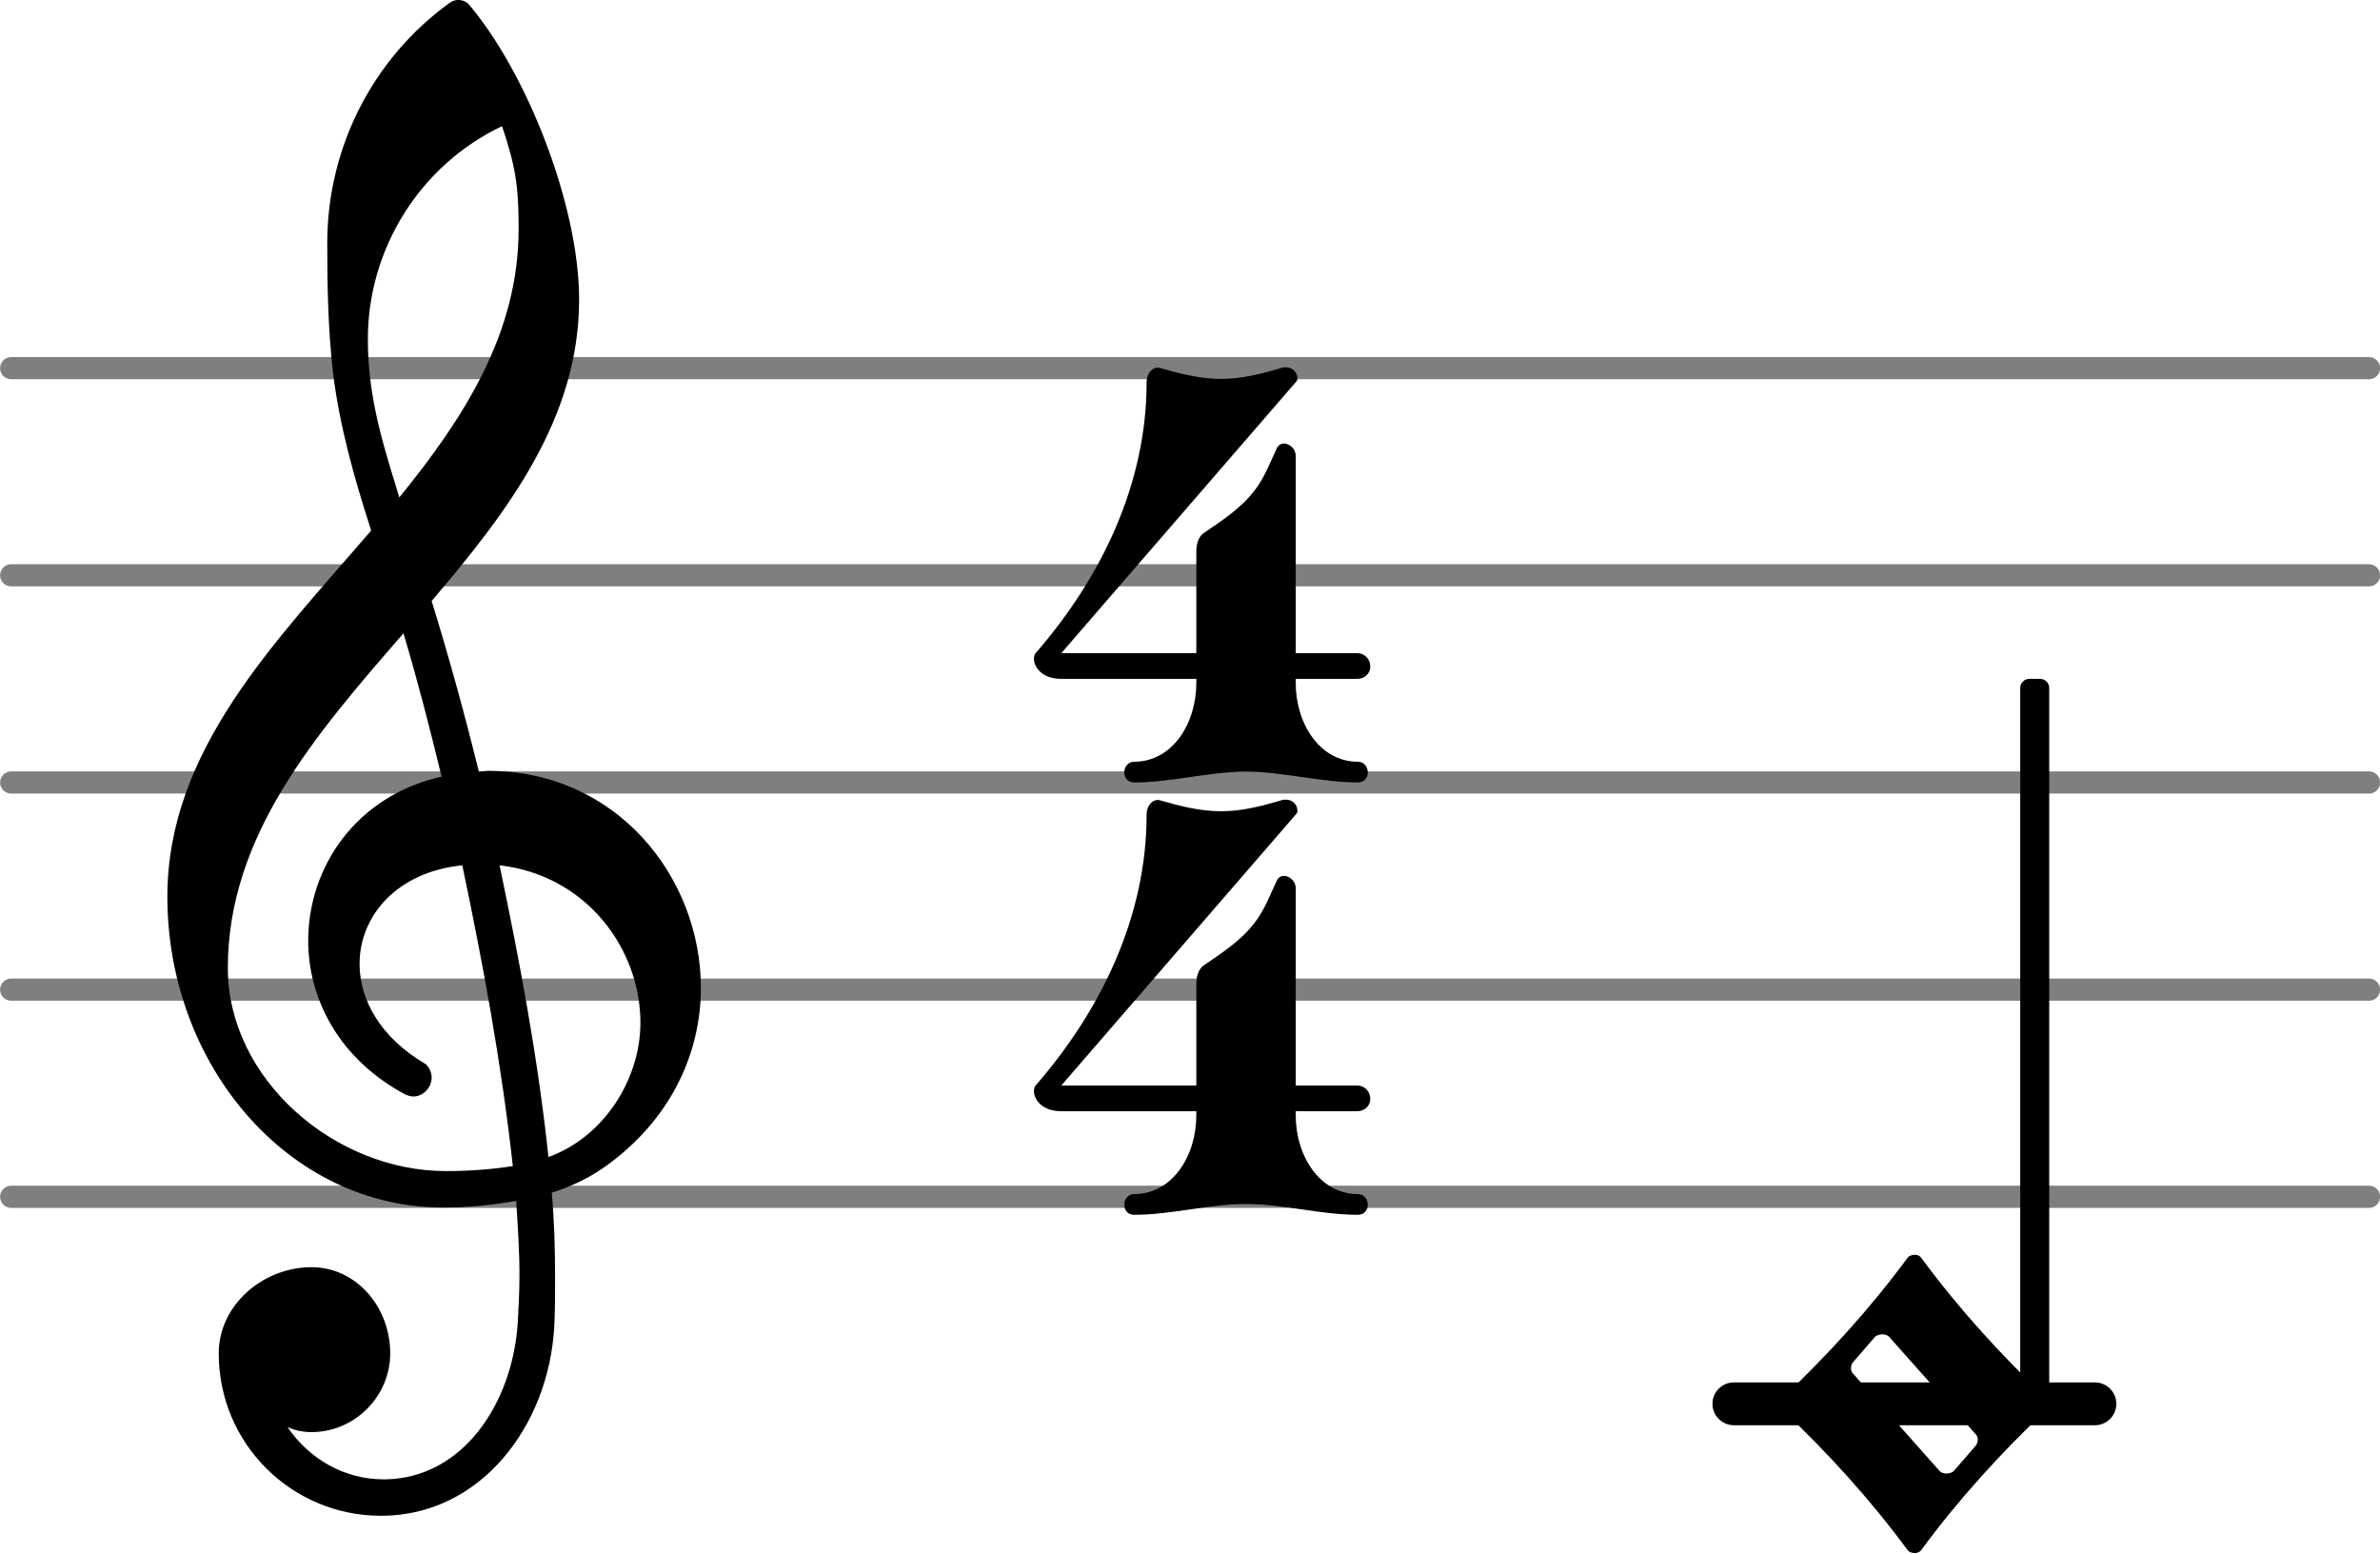
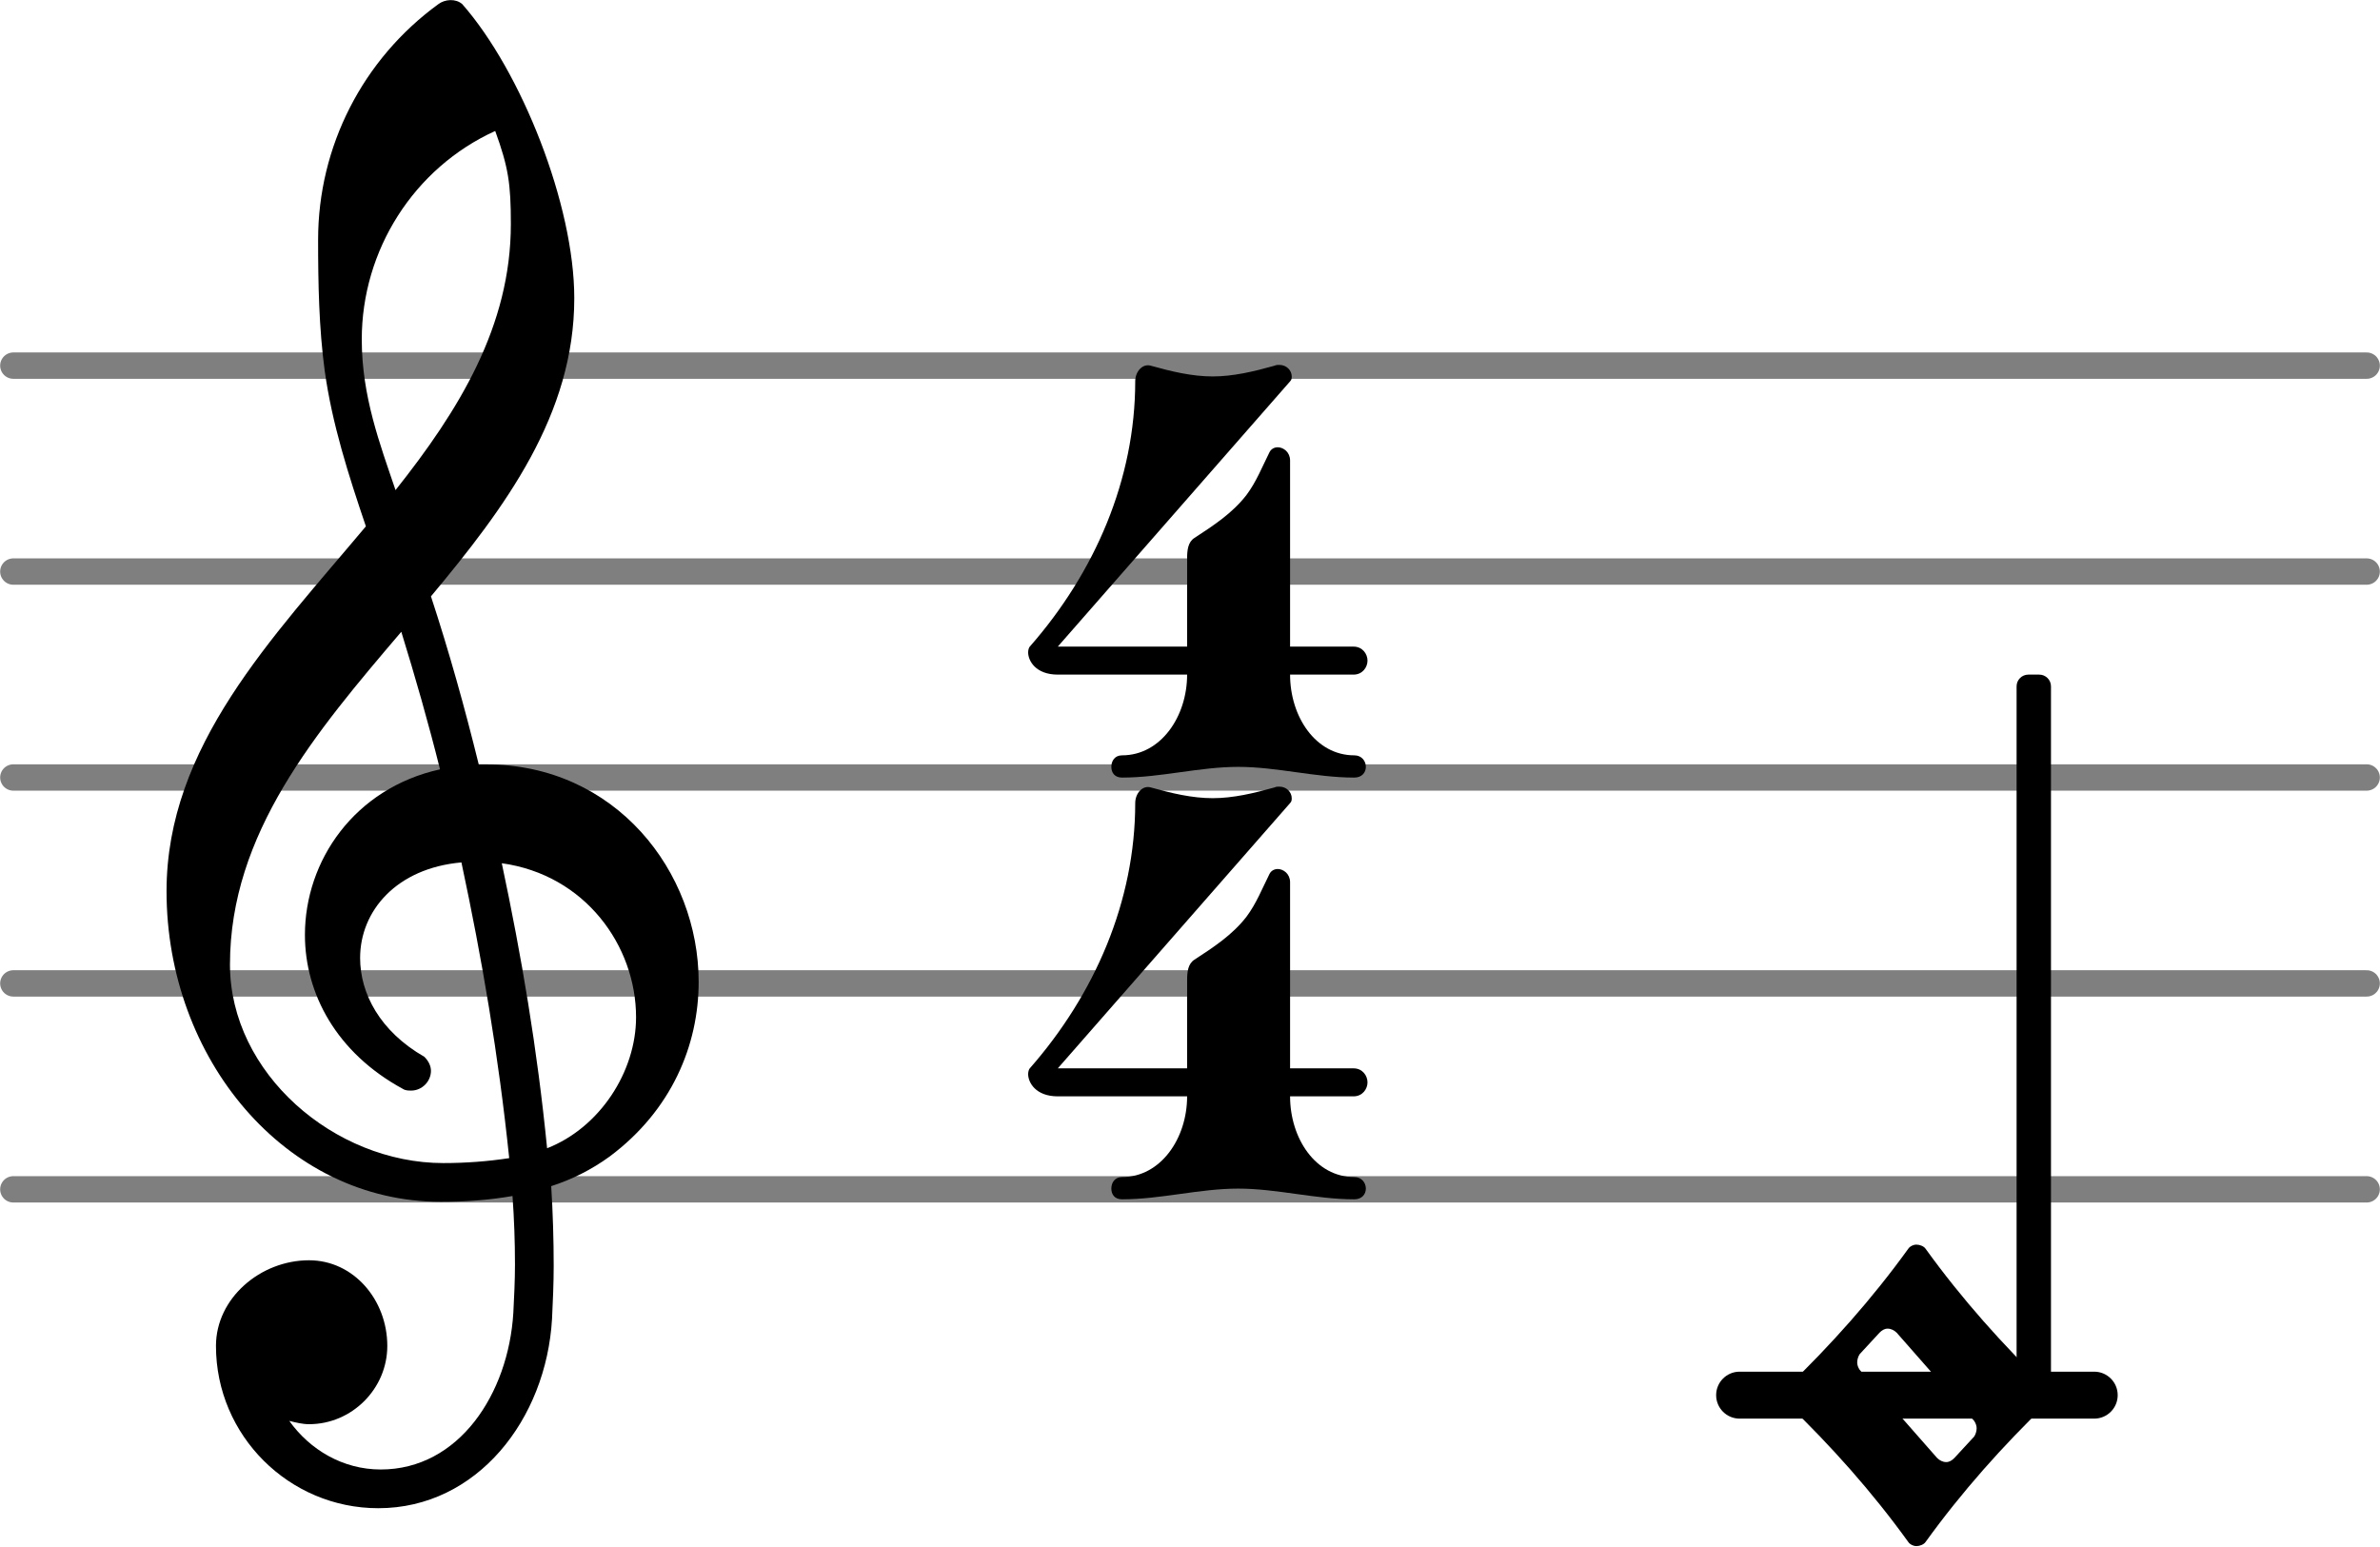
- <svg xmlns="http://www.w3.org/2000/svg" version="1.2" width="18.174mm" height="11.857mm" viewBox="0 0 11.491 7.497" id="svg28">
+ <svg xmlns="http://www.w3.org/2000/svg" version="1.2" width="14.216mm" height="9.235mm" viewBox="0 0 11.556 7.508" id="svg28">
  <defs id="defs32" />
  <style text="style/css" id="style2">
tspan { white-space: pre; }
</style>
-   <g color="#7f7f7f" id="g14" transform="translate(-16.06005,-4.148251)">
-     <line transform="translate(16.06,9.9254)" stroke-linejoin="round" stroke-linecap="round" stroke-width="0.107" stroke="currentColor" x1="0.054" y1="0" x2="11.438" y2="0" id="line4" />
-     <line transform="translate(16.06,8.9254)" stroke-linejoin="round" stroke-linecap="round" stroke-width="0.107" stroke="currentColor" x1="0.054" y1="0" x2="11.438" y2="0" id="line6" />
-     <line transform="translate(16.06,7.9254)" stroke-linejoin="round" stroke-linecap="round" stroke-width="0.107" stroke="currentColor" x1="0.054" y1="0" x2="11.438" y2="0" id="line8" />
-     <line transform="translate(16.06,6.9254)" stroke-linejoin="round" stroke-linecap="round" stroke-width="0.107" stroke="currentColor" x1="0.054" y1="0" x2="11.438" y2="0" id="line10" />
-     <line transform="translate(16.06,5.9254)" stroke-linejoin="round" stroke-linecap="round" stroke-width="0.107" stroke="currentColor" x1="0.054" y1="0" x2="11.438" y2="0" id="line12" />
+   <g color="#7f7f7f" id="g14" transform="translate(-20.6486,-5.045171)">
+     <line transform="translate(20.6486,10.8207)" stroke-linejoin="round" stroke-linecap="round" stroke-width="0.128" stroke="currentColor" x1="0.064" y1="0" x2="11.492" y2="0" id="line4" />
+     <line transform="translate(20.6486,9.8207)" stroke-linejoin="round" stroke-linecap="round" stroke-width="0.128" stroke="currentColor" x1="0.064" y1="0" x2="11.492" y2="0" id="line6" />
+     <line transform="translate(20.6486,8.8207)" stroke-linejoin="round" stroke-linecap="round" stroke-width="0.128" stroke="currentColor" x1="0.064" y1="0" x2="11.492" y2="0" id="line8" />
+     <line transform="translate(20.6486,7.8207)" stroke-linejoin="round" stroke-linecap="round" stroke-width="0.128" stroke="currentColor" x1="0.064" y1="0" x2="11.492" y2="0" id="line10" />
+     <line transform="translate(20.6486,6.8207)" stroke-linejoin="round" stroke-linecap="round" stroke-width="0.128" stroke="currentColor" x1="0.064" y1="0" x2="11.492" y2="0" id="line12" />
  </g>
-   <rect x="8.268" y="6.673" width="1.95" height="0.207" ry="0.104" fill="currentColor" id="rect16" />
-   <rect x="9.754" y="3.277" width="0.14" height="3.5" ry="0.044" fill="currentColor" id="rect18" />
-   <path d="m 5.776,3.297 h 0.48 c 0,0.196 0.116,0.38 0.3,0.38 0.032,0 0.048,0.028 0.048,0.052 0,0.024 -0.016,0.048 -0.048,0.048 -0.18,0 -0.36,-0.052 -0.54,-0.052 -0.18,0 -0.36,0.052 -0.54,0.052 -0.032,0 -0.048,-0.024 -0.048,-0.048 0,-0.024 0.016,-0.052 0.048,-0.052 0.184,0 0.3,-0.184 0.3,-0.38 z m 0.036,-0.724 c 0.088,-0.06 0.18,-0.12 0.244,-0.204 0.048,-0.06 0.076,-0.136 0.108,-0.204 0.008,-0.016 0.02,-0.024 0.036,-0.024 0.024,0 0.056,0.024 0.056,0.06 v 0.952 h 0.296 c 0.04,0 0.064,0.032 0.064,0.064 0,0.032 -0.024,0.06 -0.064,0.06 h -0.296 v 0.02 h -0.48 v -0.02 h -0.652 c -0.096,0 -0.132,-0.06 -0.132,-0.096 0,-0.012 0.004,-0.024 0.008,-0.028 0.32,-0.368 0.536,-0.82 0.536,-1.308 0,-0.044 0.032,-0.08 0.068,-0.068 0.096,0.028 0.192,0.052 0.292,0.052 0.1,0 0.192,-0.024 0.288,-0.052 0.008,-0.004 0.016,-0.004 0.024,-0.004 0.036,0 0.056,0.028 0.056,0.052 0,0.008 0,0.012 -0.008,0.02 l -1.132,1.308 h 0.652 v -0.488 c 0,-0.036 0.008,-0.072 0.036,-0.092 z" fill="currentColor" id="path20" style="stroke-width:0.004" />
-   <path d="m 5.776,5.384 h 0.48 c 0,0.196 0.116,0.38 0.3,0.38 0.032,0 0.048,0.028 0.048,0.052 0,0.024 -0.016,0.048 -0.048,0.048 -0.18,0 -0.36,-0.052 -0.54,-0.052 -0.18,0 -0.36,0.052 -0.54,0.052 -0.032,0 -0.048,-0.024 -0.048,-0.048 0,-0.024 0.016,-0.052 0.048,-0.052 0.184,0 0.3,-0.184 0.3,-0.38 z m 0.036,-0.724 c 0.088,-0.06 0.18,-0.12 0.244,-0.204 0.048,-0.06 0.076,-0.136 0.108,-0.204 0.008,-0.016 0.02,-0.024 0.036,-0.024 0.024,0 0.056,0.024 0.056,0.06 v 0.952 h 0.296 c 0.04,0 0.064,0.032 0.064,0.064 0,0.032 -0.024,0.06 -0.064,0.06 h -0.296 v 0.02 h -0.48 v -0.02 h -0.652 c -0.096,0 -0.132,-0.06 -0.132,-0.096 0,-0.012 0.004,-0.024 0.008,-0.028 0.32,-0.368 0.536,-0.82 0.536,-1.308 0,-0.044 0.032,-0.08 0.068,-0.068 0.096,0.028 0.192,0.052 0.292,0.052 0.1,0 0.192,-0.024 0.288,-0.052 0.008,-0.004 0.016,-0.004 0.024,-0.004 0.036,0 0.056,0.028 0.056,0.052 0,0.008 0,0.012 -0.008,0.02 l -1.132,1.308 h 0.652 v -0.488 c 0,-0.036 0.008,-0.072 0.036,-0.092 z" fill="currentColor" id="path22" style="stroke-width:0.004" />
-   <path d="m 2.312,3.725 c 0.016,0 0.028,-0.004 0.044,-0.004 0.624,0 1.028,0.516 1.028,1.048 0,0.304 -0.136,0.616 -0.432,0.84 -0.088,0.068 -0.184,0.116 -0.288,0.148 0.012,0.136 0.016,0.272 0.016,0.408 0,0.08 0,0.16 -0.004,0.24 -0.028,0.484 -0.36,0.912 -0.836,0.912 -0.432,0 -0.784,-0.348 -0.784,-0.784 0,-0.232 0.212,-0.416 0.448,-0.416 0.216,0 0.38,0.192 0.38,0.416 0,0.208 -0.172,0.38 -0.38,0.38 -0.04,0 -0.08,-0.008 -0.116,-0.024 0.104,0.152 0.272,0.252 0.464,0.252 h 0.012 c 0.372,-0.008 0.612,-0.368 0.636,-0.76 0.004,-0.076 0.008,-0.148 0.008,-0.224 0,-0.12 -0.008,-0.24 -0.016,-0.36 -0.116,0.02 -0.232,0.032 -0.352,0.032 -0.752,0 -1.332,-0.692 -1.332,-1.5 0,-0.708 0.52,-1.228 0.984,-1.768 -0.08,-0.248 -0.152,-0.5 -0.184,-0.76 -0.024,-0.208 -0.028,-0.416 -0.028,-0.628 0,-0.46 0.22,-0.892 0.592,-1.16 0.028,-0.02 0.064,-0.016 0.088,0.004 0.284,0.332 0.536,0.976 0.536,1.428 0,0.572 -0.34,1.02 -0.712,1.456 0.084,0.272 0.16,0.548 0.228,0.824 z m 0.336,1.86 c 0.268,-0.096 0.444,-0.376 0.444,-0.648 0,-0.356 -0.26,-0.712 -0.68,-0.76 0.096,0.46 0.184,0.92 0.236,1.408 z m -1.548,-0.912 c 0,0.536 0.516,0.98 1.052,0.98 0.112,0 0.22,-0.008 0.324,-0.024 -0.056,-0.504 -0.144,-0.976 -0.244,-1.452 -0.316,0.032 -0.496,0.244 -0.496,0.476 0,0.172 0.1,0.356 0.32,0.484 0.02,0.02 0.028,0.044 0.028,0.064 0,0.048 -0.04,0.092 -0.088,0.092 -0.012,0 -0.024,-0.004 -0.036,-0.008 -0.324,-0.172 -0.472,-0.464 -0.472,-0.744 0,-0.356 0.232,-0.7 0.644,-0.792 -0.056,-0.232 -0.116,-0.464 -0.184,-0.692 -0.424,0.488 -0.848,0.976 -0.848,1.616 z m 0.676,-3.036 c 0,0.292 0.08,0.528 0.152,0.764 0.316,-0.388 0.576,-0.796 0.576,-1.296 0,-0.212 -0.016,-0.304 -0.08,-0.496 -0.396,0.188 -0.648,0.592 -0.648,1.028 z" fill="currentColor" id="path24" style="stroke-width:0.004" />
-   <path d="m 8.949,6.573 c -0.008,0.008 -0.012,0.02 -0.012,0.032 0,0.012 0.004,0.02 0.012,0.028 l 0.416,0.468 c 0.008,0.008 0.02,0.012 0.032,0.012 0.012,0 0.028,-0.004 0.036,-0.012 l 0.104,-0.12 c 0.008,-0.008 0.012,-0.02 0.012,-0.032 0,-0.012 -0.004,-0.02 -0.012,-0.028 l -0.416,-0.468 c -0.008,-0.008 -0.02,-0.012 -0.032,-0.012 -0.012,0 -0.028,0.004 -0.036,0.012 z m -0.356,0.204 c 0,-0.012 0.004,-0.02 0.012,-0.028 0.22,-0.208 0.424,-0.432 0.604,-0.676 0.008,-0.012 0.024,-0.016 0.036,-0.016 0.012,0 0.024,0.004 0.032,0.016 0.18,0.244 0.384,0.468 0.604,0.676 0.008,0.008 0.012,0.016 0.012,0.028 0,0.012 -0.004,0.02 -0.012,0.028 -0.22,0.208 -0.424,0.432 -0.604,0.676 -0.008,0.012 -0.02,0.016 -0.032,0.016 -0.012,0 -0.028,-0.004 -0.036,-0.016 -0.18,-0.244 -0.384,-0.468 -0.604,-0.676 -0.008,-0.008 -0.012,-0.016 -0.012,-0.028 z" fill="currentColor" id="path26" style="stroke-width:0.004" />
+   <rect x="8.333" y="6.661" width="1.95" height="0.228" ry="0.114" fill="currentColor" id="rect16" />
+   <rect x="9.792" y="3.276" width="0.167" height="3.5" ry="0.057" fill="currentColor" id="rect18" />
+   <path d="m 5.8,2.612 c 0.092,-0.06 0.184,-0.12 0.252,-0.208 0.048,-0.064 0.076,-0.136 0.112,-0.208 0.008,-0.016 0.024,-0.024 0.04,-0.024 0.028,0 0.06,0.024 0.06,0.064 v 0.904 h 0.308 c 0.044,0 0.068,0.036 0.068,0.068 0,0.032 -0.024,0.068 -0.068,0.068 H 6.264 c 0,0.204 0.124,0.392 0.312,0.392 0.036,0 0.056,0.028 0.056,0.056 0,0.028 -0.02,0.052 -0.056,0.052 -0.188,0 -0.376,-0.052 -0.564,-0.052 -0.188,0 -0.376,0.052 -0.564,0.052 -0.036,0 -0.052,-0.024 -0.052,-0.052 0,-0.028 0.016,-0.056 0.052,-0.056 0.188,0 0.316,-0.188 0.316,-0.392 H 5.136 c -0.108,0 -0.144,-0.068 -0.144,-0.108 0,-0.012 0.004,-0.024 0.008,-0.028 0.316,-0.36 0.512,-0.812 0.512,-1.288 0,-0.048 0.036,-0.088 0.076,-0.076 0.1,0.028 0.2,0.052 0.3,0.052 0.1,0 0.2,-0.024 0.3,-0.052 0.008,-0.004 0.016,-0.004 0.024,-0.004 0.036,0 0.06,0.028 0.06,0.056 0,0.008 0,0.016 -0.008,0.024 l -1.128,1.288 h 0.628 v -0.428 c 0,-0.04 0.004,-0.08 0.036,-0.1 z" fill="currentColor" id="path20" style="stroke-width:0.004" />
+   <path d="m 5.8,4.66 c 0.092,-0.06 0.184,-0.12 0.252,-0.208 0.048,-0.064 0.076,-0.136 0.112,-0.208 0.008,-0.016 0.024,-0.024 0.04,-0.024 0.028,0 0.06,0.024 0.06,0.064 v 0.904 h 0.308 c 0.044,0 0.068,0.036 0.068,0.068 0,0.032 -0.024,0.068 -0.068,0.068 H 6.264 c 0,0.204 0.124,0.392 0.312,0.392 0.036,0 0.056,0.028 0.056,0.056 0,0.028 -0.02,0.052 -0.056,0.052 -0.188,0 -0.376,-0.052 -0.564,-0.052 -0.188,0 -0.376,0.052 -0.564,0.052 -0.036,0 -0.052,-0.024 -0.052,-0.052 0,-0.028 0.016,-0.056 0.052,-0.056 0.188,0 0.316,-0.188 0.316,-0.392 H 5.136 c -0.108,0 -0.144,-0.068 -0.144,-0.108 0,-0.012 0.004,-0.024 0.008,-0.028 0.316,-0.36 0.512,-0.812 0.512,-1.288 0,-0.048 0.036,-0.088 0.076,-0.076 0.1,0.028 0.2,0.052 0.3,0.052 0.1,0 0.2,-0.024 0.3,-0.052 0.008,-0.004 0.016,-0.004 0.024,-0.004 0.036,0 0.06,0.028 0.06,0.056 0,0.008 0,0.016 -0.008,0.024 l -1.128,1.288 h 0.628 v -0.428 c 0,-0.04 0.004,-0.08 0.036,-0.1 z" fill="currentColor" id="path22" style="stroke-width:0.004" />
+   <path d="M 2.324,3.712 H 2.36 c 0.628,0 1.032,0.52 1.032,1.056 0,0.308 -0.132,0.624 -0.432,0.848 -0.088,0.064 -0.184,0.112 -0.284,0.144 0.008,0.128 0.012,0.26 0.012,0.388 0,0.084 -0.004,0.172 -0.008,0.256 -0.028,0.488 -0.364,0.92 -0.844,0.92 -0.432,0 -0.788,-0.352 -0.788,-0.788 0,-0.232 0.216,-0.416 0.452,-0.416 0.216,0 0.38,0.192 0.38,0.416 0,0.208 -0.172,0.38 -0.38,0.38 -0.032,0 -0.064,-0.008 -0.096,-0.016 0.1,0.14 0.26,0.236 0.444,0.236 0.38,0 0.62,-0.368 0.644,-0.76 0.004,-0.08 0.008,-0.156 0.008,-0.236 0,-0.112 -0.004,-0.22 -0.012,-0.332 -0.116,0.02 -0.228,0.028 -0.348,0.028 -0.756,0 -1.332,-0.696 -1.332,-1.508 0,-0.704 0.512,-1.228 0.968,-1.772 -0.084,-0.248 -0.164,-0.496 -0.2,-0.756 -0.028,-0.208 -0.032,-0.424 -0.032,-0.636 0,-0.452 0.216,-0.876 0.584,-1.144 0.032,-0.024 0.084,-0.028 0.116,0 0.288,0.328 0.544,0.976 0.544,1.428 0,0.564 -0.332,1.012 -0.696,1.448 0.088,0.268 0.164,0.54 0.232,0.816 z m 0.332,1.864 c 0.256,-0.1 0.432,-0.372 0.432,-0.636 0,-0.348 -0.248,-0.692 -0.652,-0.748 0.096,0.452 0.172,0.9 0.22,1.384 z m -0.504,0.072 c 0.108,0 0.216,-0.008 0.32,-0.024 -0.052,-0.5 -0.132,-0.968 -0.232,-1.436 -0.316,0.028 -0.492,0.236 -0.492,0.464 0,0.172 0.096,0.356 0.312,0.48 0.02,0.02 0.032,0.044 0.032,0.068 0,0.052 -0.044,0.096 -0.096,0.096 -0.012,0 -0.028,0 -0.04,-0.008 -0.324,-0.176 -0.476,-0.464 -0.476,-0.748 0,-0.36 0.24,-0.712 0.656,-0.804 -0.056,-0.224 -0.12,-0.448 -0.188,-0.668 -0.416,0.488 -0.832,0.98 -0.832,1.616 0,0.528 0.508,0.964 1.036,0.964 z m 0.328,-4.56 c 0,-0.196 -0.012,-0.276 -0.076,-0.452 -0.396,0.18 -0.648,0.58 -0.648,1.012 0,0.276 0.088,0.508 0.164,0.732 0.308,-0.388 0.56,-0.796 0.56,-1.292 z" fill="currentColor" id="path24" style="stroke-width:0.004" />
+   <path d="m 9.03,6.576 c -0.008,0.012 -0.012,0.028 -0.012,0.04 0,0.012 0.004,0.024 0.012,0.036 l 0.376,0.428 c 0.012,0.012 0.028,0.02 0.044,0.02 0.016,0 0.028,-0.008 0.04,-0.02 l 0.096,-0.104 c 0.008,-0.012 0.012,-0.028 0.012,-0.04 0,-0.012 -0.004,-0.024 -0.012,-0.036 l -0.376,-0.428 c -0.012,-0.012 -0.028,-0.02 -0.044,-0.02 -0.016,0 -0.028,0.008 -0.04,0.02 z m -0.372,0.2 c 0,-0.012 0.004,-0.028 0.016,-0.036 0.216,-0.208 0.416,-0.432 0.592,-0.676 0.008,-0.012 0.024,-0.02 0.04,-0.02 0.016,0 0.036,0.008 0.044,0.02 0.176,0.244 0.376,0.468 0.592,0.676 0.008,0.008 0.016,0.024 0.016,0.036 0,0.012 -0.008,0.028 -0.016,0.036 -0.216,0.208 -0.416,0.432 -0.592,0.676 -0.008,0.012 -0.028,0.02 -0.044,0.02 -0.016,0 -0.032,-0.008 -0.04,-0.02 -0.176,-0.244 -0.376,-0.468 -0.592,-0.676 -0.008,-0.008 -0.016,-0.024 -0.016,-0.036 z" fill="currentColor" id="path26" style="stroke-width:0.004" />
</svg>
